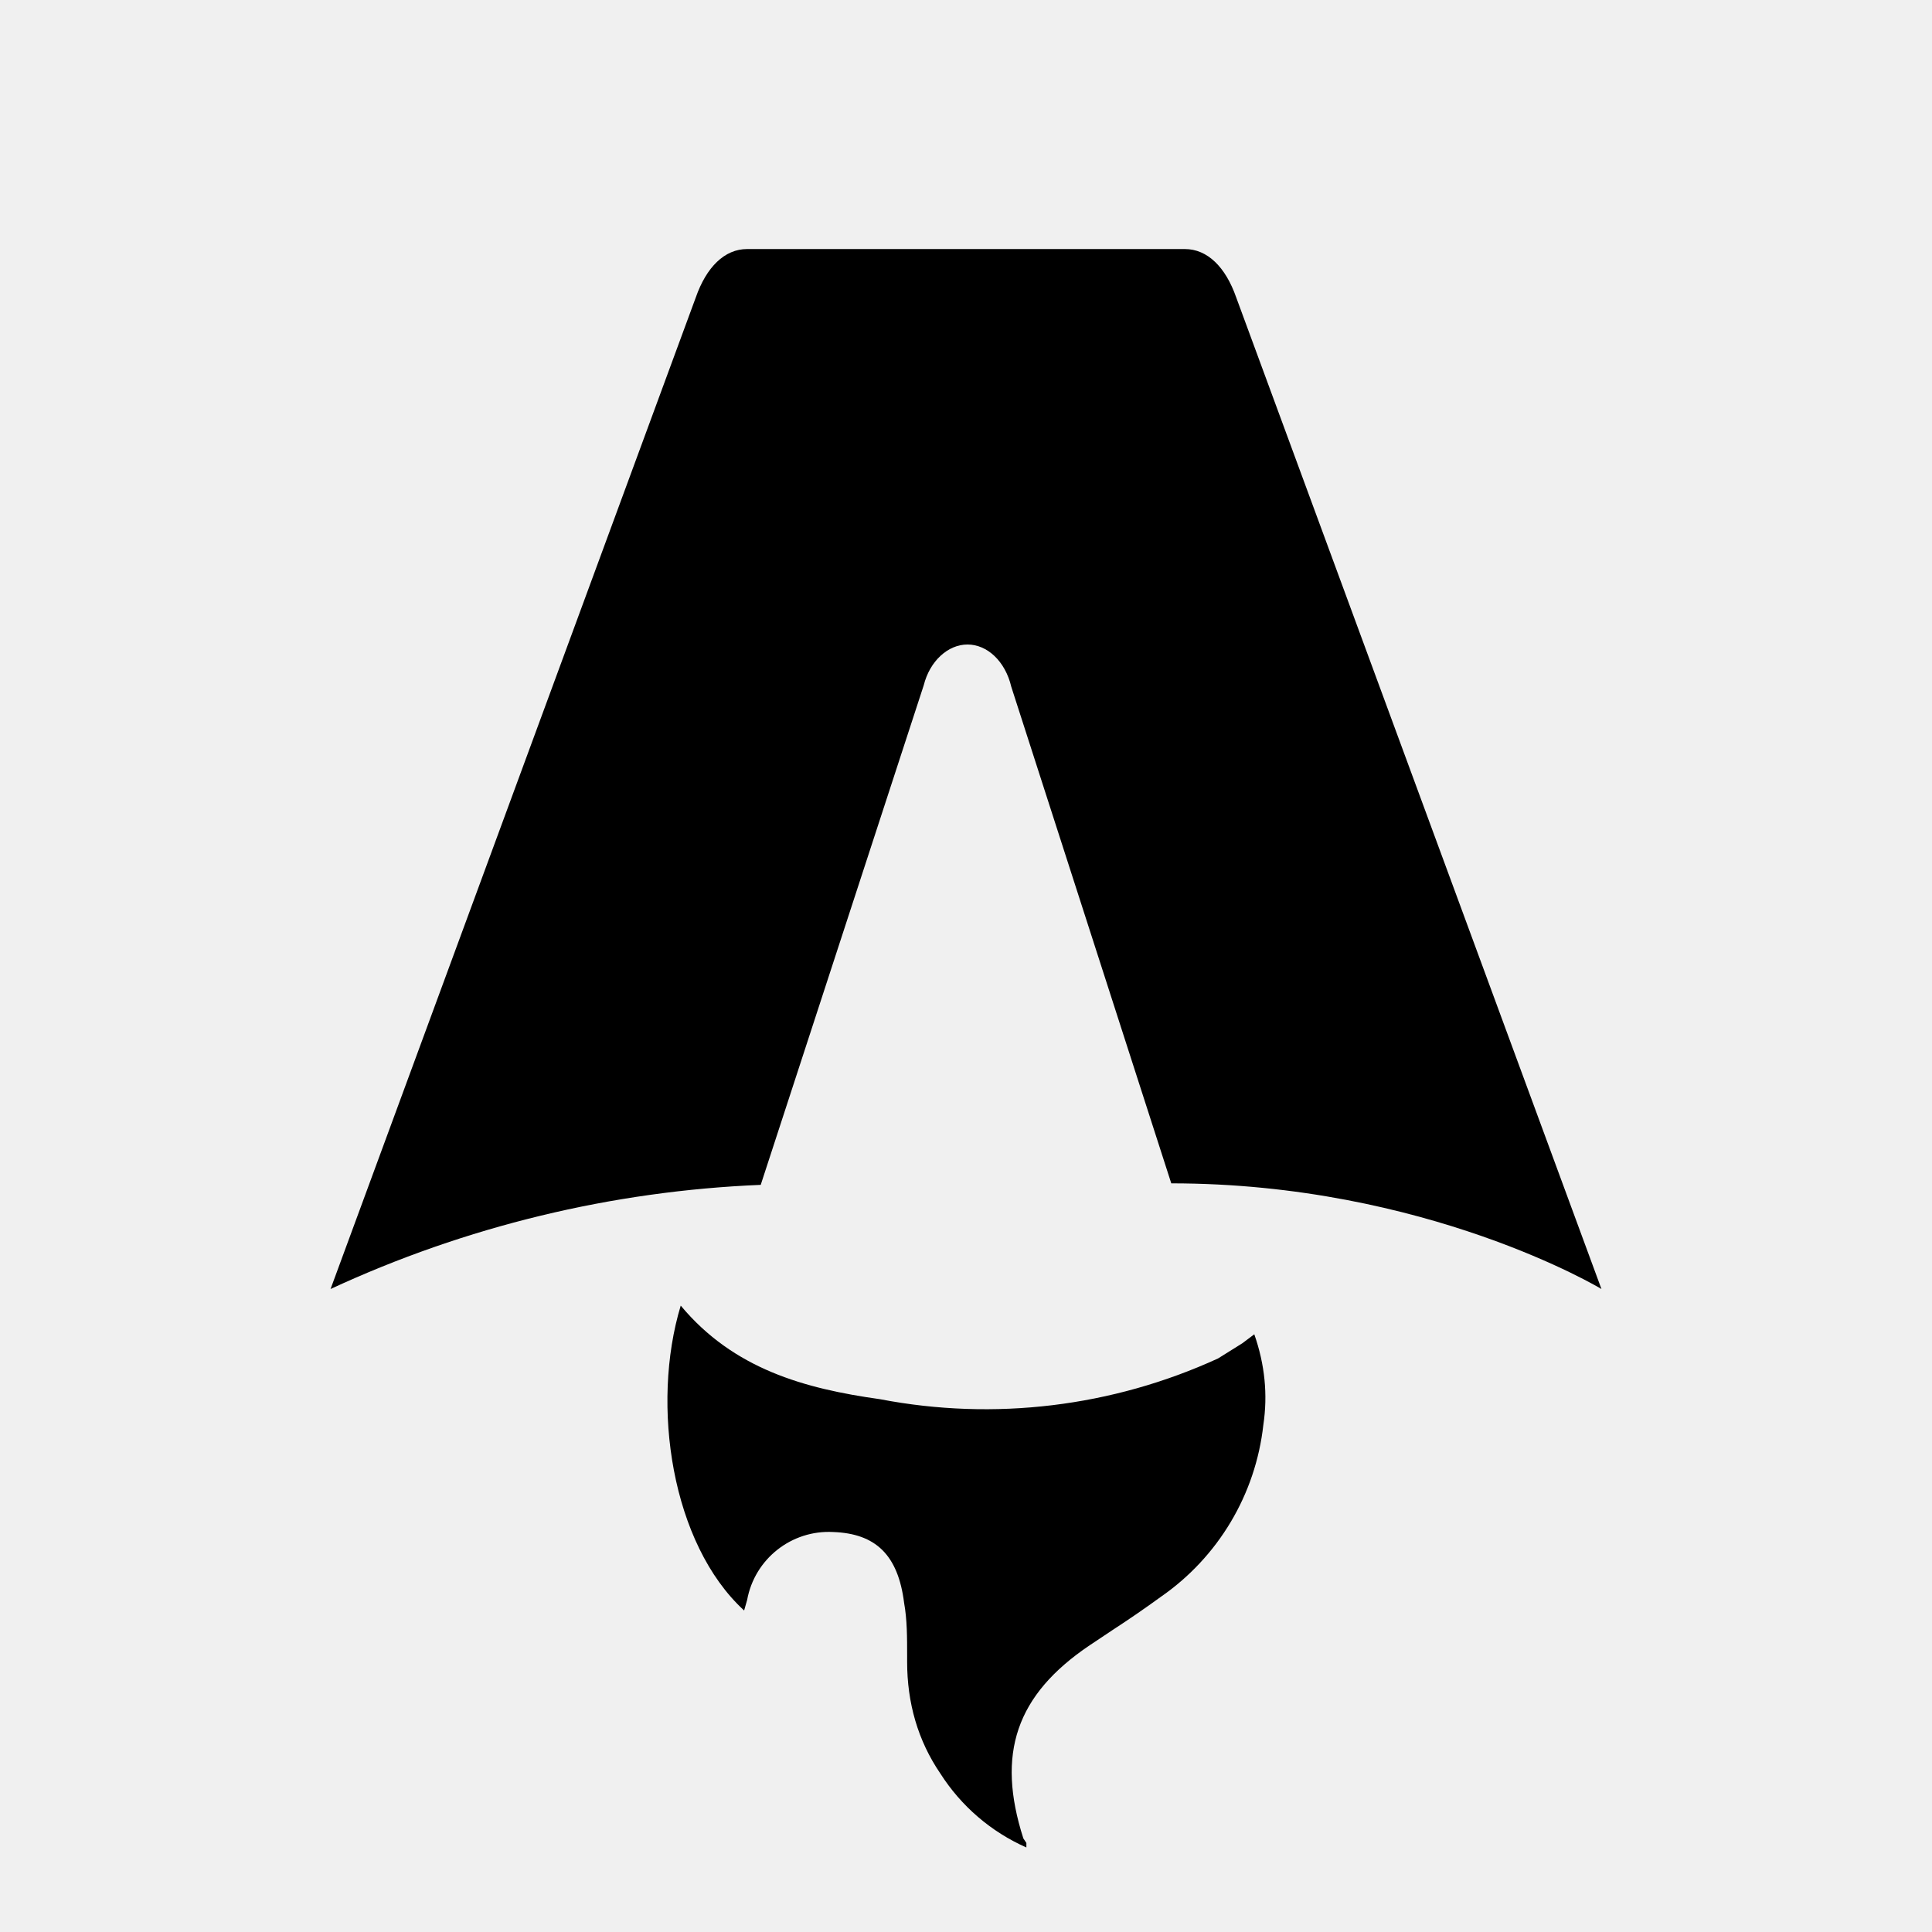
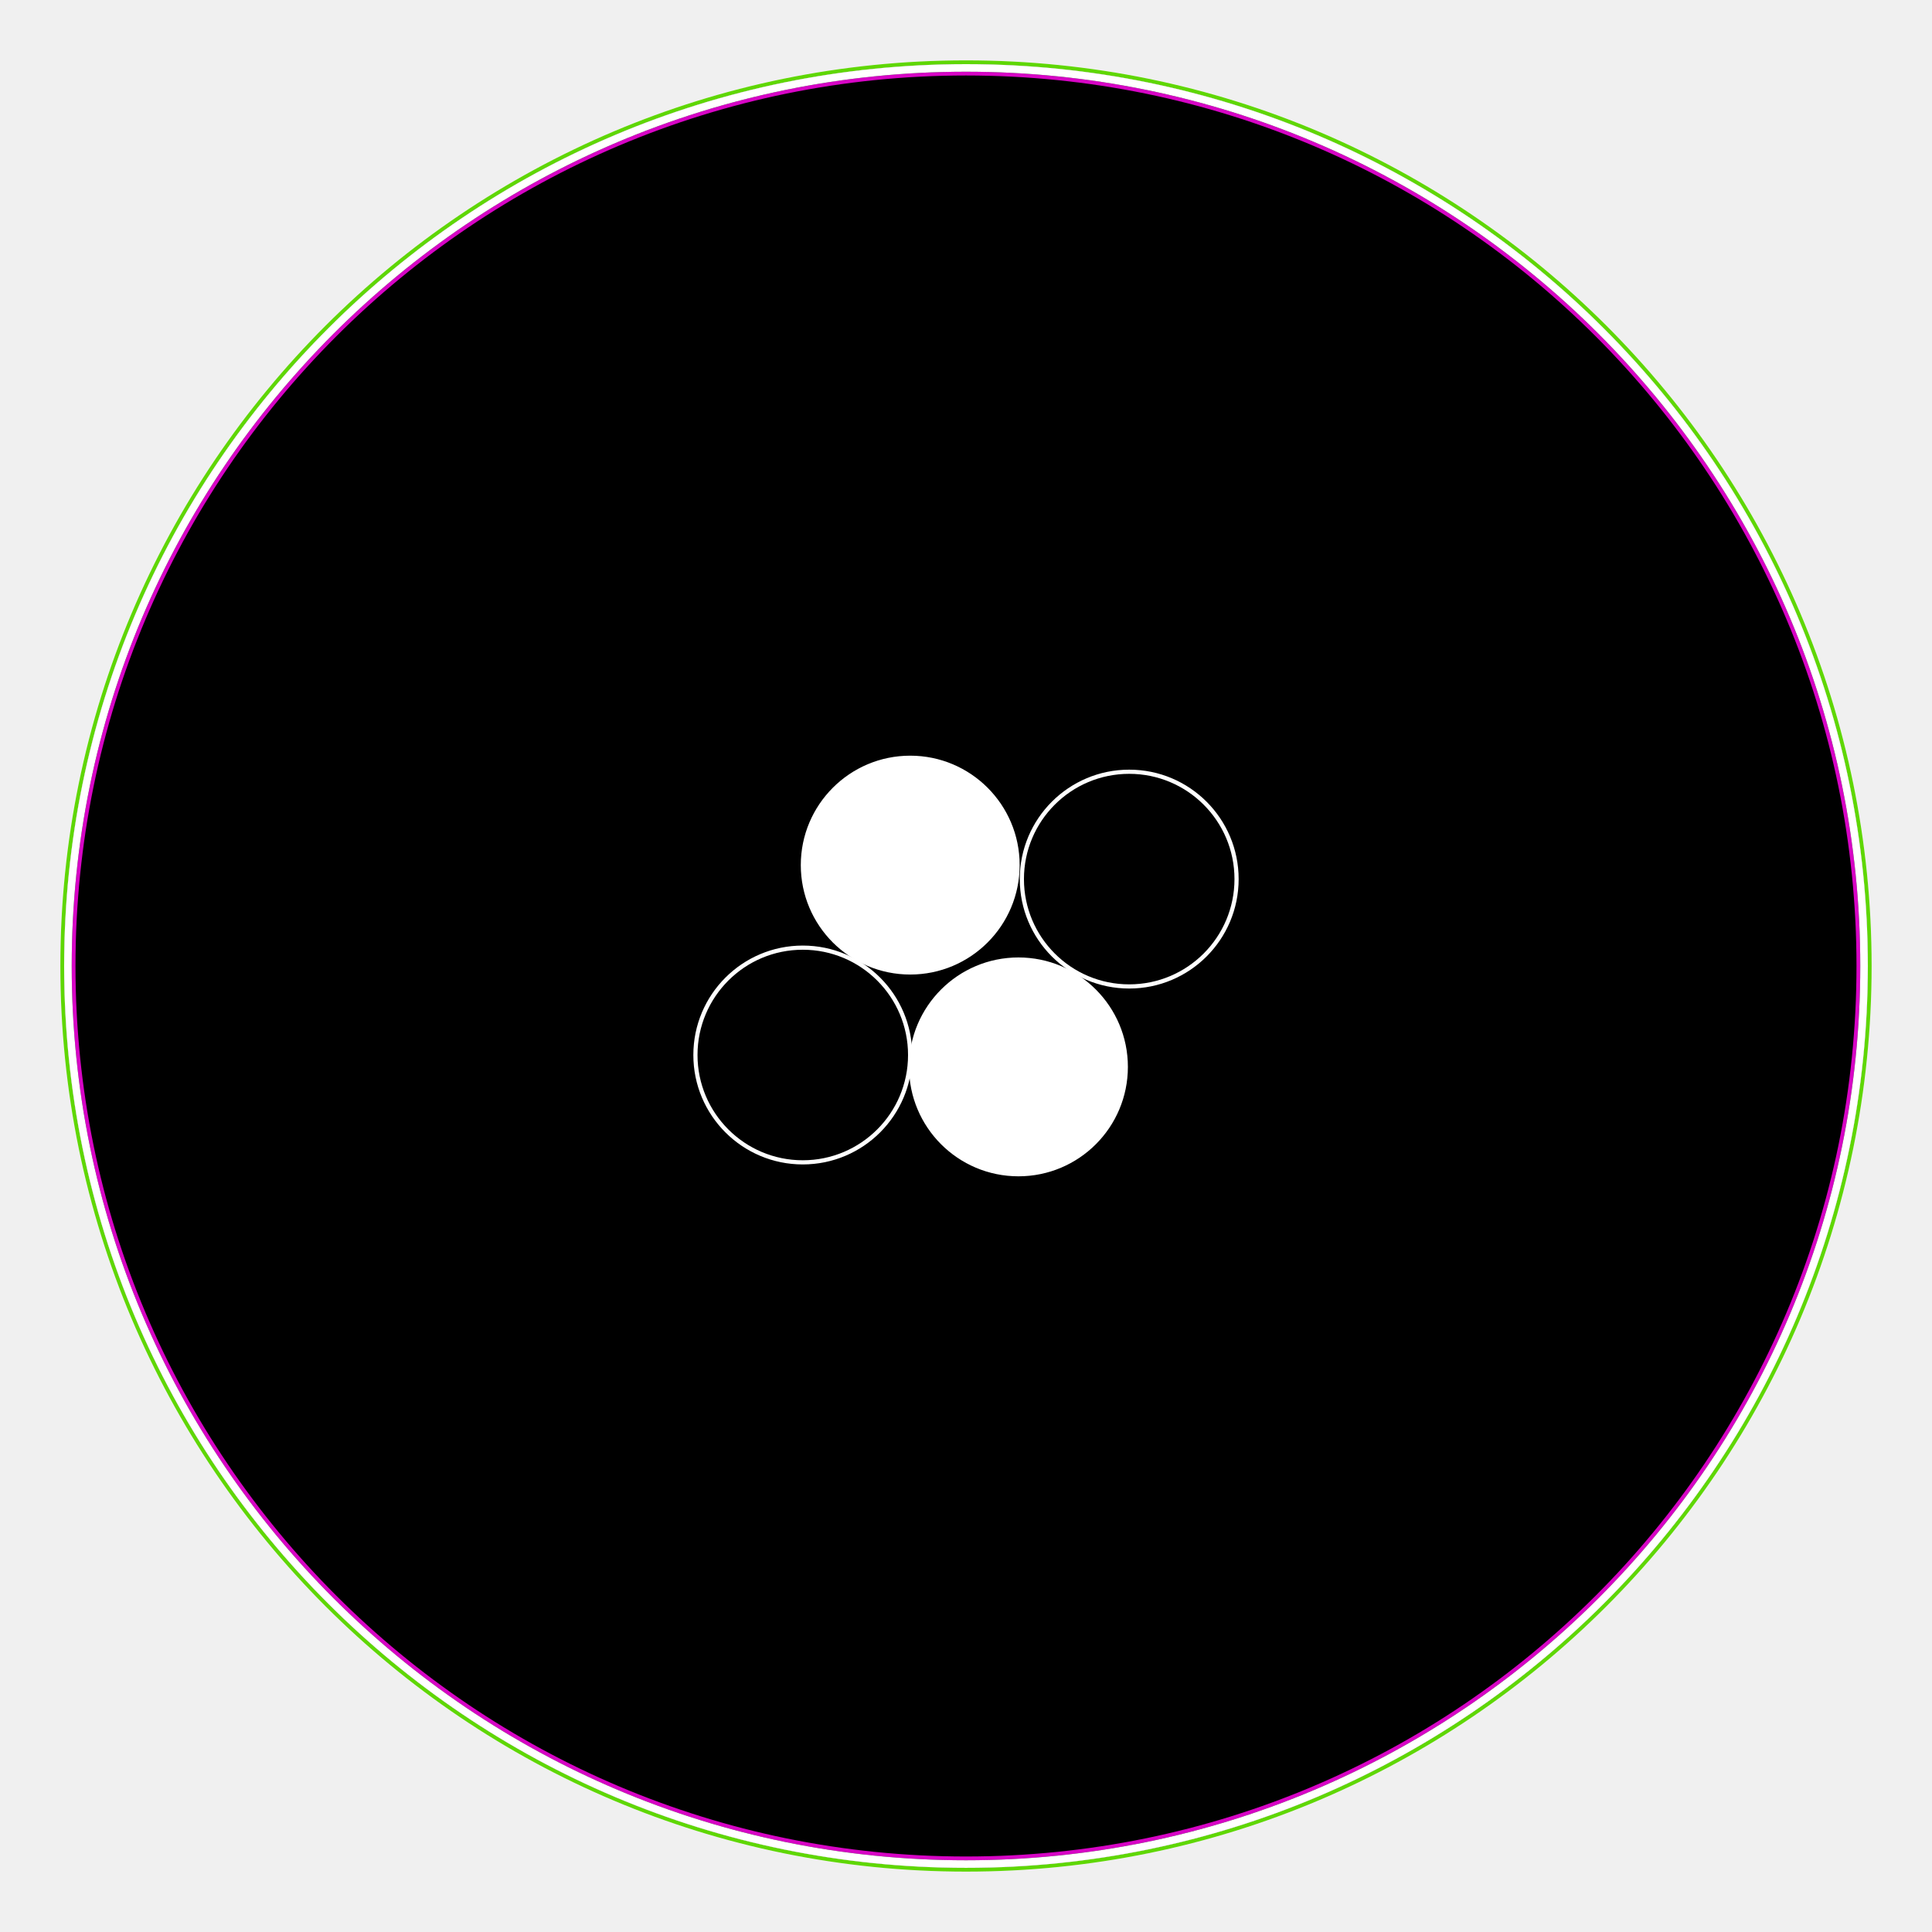
- <svg xmlns="http://www.w3.org/2000/svg" fill="none" viewBox="0 0 128 128">
-   <path d="M50.4 78.5a75.1 75.1 0 0 0-28.5 6.9l24.2-65.7c.7-2 1.9-3.2 3.4-3.2h29c1.5 0 2.7 1.2 3.4 3.2l24.2 65.7s-11.6-7-28.5-7L67 45.5c-.4-1.7-1.6-2.8-2.9-2.8-1.3 0-2.5 1.1-2.9 2.7L50.4 78.5Zm-1.1 28.2Zm-4.2-20.2c-2 6.6-.6 15.8 4.2 20.2a17.5 17.5 0 0 1 .2-.7 5.5 5.5 0 0 1 5.7-4.5c2.8.1 4.3 1.5 4.7 4.7.2 1.1.2 2.3.2 3.5v.4c0 2.7.7 5.2 2.2 7.4a13 13 0 0 0 5.7 4.9v-.3l-.2-.3c-1.8-5.6-.5-9.5 4.4-12.8l1.5-1a73 73 0 0 0 3.2-2.2 16 16 0 0 0 6.8-11.4c.3-2 .1-4-.6-6l-.8.6-1.6 1a37 37 0 0 1-22.4 2.7c-5-.7-9.7-2-13.2-6.2Z" />
-   <style>
-         path { fill: #000; }
-         @media (prefers-color-scheme: dark) {
-             path { fill: #FFF; }
-         }
-     </style>
+ <svg xmlns="http://www.w3.org/2000/svg" width="512" height="512" viewBox="0 0 135.467 135.467" version="1.1" id="svg1" xml:space="preserve">
+   <defs id="defs1" />
+   <circle style="fill:#000000;stroke:#ffffff;stroke-width:0.286;stroke-opacity:0.698" id="path3" cx="67.733" cy="67.733" r="63.357" />
+   <g id="layer1">
+     <circle style="fill:none;fill-opacity:1;stroke:#5fd704;stroke-width:0.265;stroke-dasharray:none;stroke-opacity:1" id="path1" cx="67.733" cy="67.733" r="63.368" />
+     <circle style="fill:none;fill-opacity:1;stroke:#d704c5;stroke-width:0.267;stroke-dasharray:none;stroke-opacity:1" id="path2" cx="67.733" cy="67.733" r="62.573" />
+     <circle style="fill:none;fill-opacity:1;stroke:#ffffff;stroke-width:0.531;stroke-dasharray:none;stroke-opacity:1" id="path3205" cx="67.733" cy="67.733" r="62.97" />
+     <g id="g3206" transform="translate(-1.583333,2.088967)">
+       <circle style="fill:#ffffff;fill-opacity:1;stroke:#ffffff;stroke-width:0.292;stroke-dasharray:none;stroke-dashoffset:0;stroke-opacity:1" id="path3206" cx="65.406" cy="58.57" r="7.527" />
+       <circle style="fill:none;fill-opacity:1;stroke:#ffffff;stroke-width:0.292;stroke-dasharray:none;stroke-dashoffset:0;stroke-opacity:1" id="path3206-2" cx="80.761" cy="59.551" r="7.527" />
+       <circle style="fill:none;fill-opacity:1;stroke:#ffffff;stroke-width:0.292;stroke-dasharray:none;stroke-dashoffset:0;stroke-opacity:1" id="path3206-2-0" cx="57.872" cy="71.885" r="7.527" />
+       <circle style="fill:#ffffff;fill-opacity:1;stroke:#ffffff;stroke-width:0.292;stroke-dasharray:none;stroke-dashoffset:0;stroke-opacity:1" id="path3206-2-6" cx="72.995" cy="72.718" r="7.527" />
+     </g>
+   </g>
</svg>
